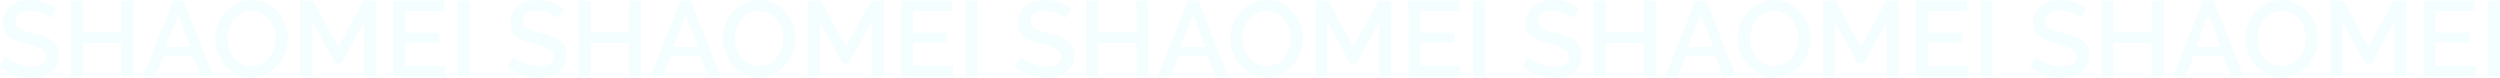
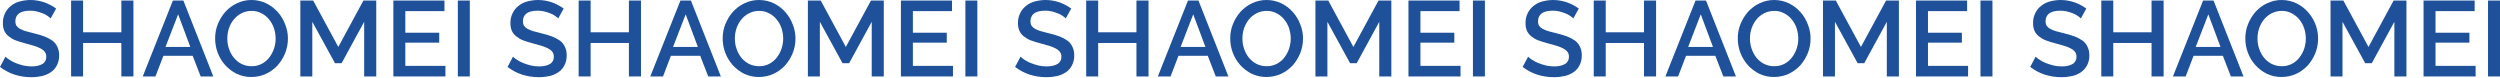
- <svg xmlns="http://www.w3.org/2000/svg" id="圖層_1" data-name="圖層 1" viewBox="0 0 2338.2 72.2">
-   <defs>
-     <style>.cls-1{fill:#f4fefe;}</style>
-   </defs>
-   <path class="cls-1" d="M100.7,110.4a19.5,19.5,0,0,0-2.9-2.3,23.8,23.8,0,0,0-4.5-2.4,36.9,36.9,0,0,0-5.6-1.8,25.6,25.6,0,0,0-6.2-.7c-4.8,0-8.2.9-10.5,2.6a8.6,8.6,0,0,0-3.3,7.2,8.1,8.1,0,0,0,1,4.3,9.6,9.6,0,0,0,3.3,2.9,29.8,29.8,0,0,0,5.5,2.2l7.7,2a87,87,0,0,1,9.7,2.9,30.2,30.2,0,0,1,7.4,3.9,15.1,15.1,0,0,1,4.6,5.7,18,18,0,0,1,1.7,8.1,19.4,19.4,0,0,1-2.1,9.3,17.2,17.2,0,0,1-5.6,6.4,25.5,25.5,0,0,1-8.2,3.6,46.7,46.7,0,0,1-10.1,1.1A52,52,0,0,1,66.9,163a46.6,46.6,0,0,1-13.6-7.2l5.1-9.6a21.7,21.7,0,0,0,3.7,2.9,38.1,38.1,0,0,0,5.7,3,59.2,59.2,0,0,0,7.1,2.3,33.5,33.5,0,0,0,7.9.9c4.4,0,7.8-.8,10.2-2.3a7.5,7.5,0,0,0,3.6-6.8,7.3,7.3,0,0,0-1.4-4.5,12,12,0,0,0-3.8-3.1,32.1,32.1,0,0,0-6.1-2.5l-8.2-2.3a86.8,86.8,0,0,1-9.3-2.9,23.7,23.7,0,0,1-6.5-3.8,14.8,14.8,0,0,1-4-5.1,17.5,17.5,0,0,1-1.3-7.2,19.5,19.5,0,0,1,2-9.2,19,19,0,0,1,5.4-6.8,22,22,0,0,1,8.2-4.2,36.4,36.4,0,0,1,10.2-1.4,38.3,38.3,0,0,1,13.3,2.3,43.6,43.6,0,0,1,10.7,5.7Z" transform="translate(-53.3 -93.2)" />
-   <path class="cls-1" d="M178.1,93.7v71H166.8V133.4H131v31.3H119.8v-71H131v29.7h35.8V93.7Z" transform="translate(-53.3 -93.2)" />
-   <path class="cls-1" d="M215,93.7h9.8l28,71H241l-7.5-19.3H206.1l-7.4,19.3H186.8Zm16.3,43.4-11.4-30.5-11.8,30.5Z" transform="translate(-53.3 -93.2)" />
-   <path class="cls-1" d="M288.5,165.2a31.8,31.8,0,0,1-13.9-3,37.3,37.3,0,0,1-10.7-8.1,39.1,39.1,0,0,1-7-11.6,38.1,38.1,0,0,1-2.4-13.3,35,35,0,0,1,2.6-13.6,37.6,37.6,0,0,1,7.1-11.5A35,35,0,0,1,275,96.2a31.2,31.2,0,0,1,13.7-3,30.2,30.2,0,0,1,13.8,3.2,33.6,33.6,0,0,1,10.7,8.2,36.8,36.8,0,0,1,6.9,11.6,35,35,0,0,1,2.5,13.1,37,37,0,0,1-2.6,13.6,37.6,37.6,0,0,1-7.1,11.5,35.9,35.9,0,0,1-10.9,7.9A32.1,32.1,0,0,1,288.5,165.2Zm-22.6-36a29,29,0,0,0,1.6,9.7,26.6,26.6,0,0,0,4.5,8.3,23.9,23.9,0,0,0,7.2,5.8,20.6,20.6,0,0,0,9.4,2.1,19.3,19.3,0,0,0,9.5-2.2,22.7,22.7,0,0,0,7.1-6,27.5,27.5,0,0,0,4.4-8.3,30.3,30.3,0,0,0,1.5-9.4,31.3,31.3,0,0,0-1.6-9.7,25.3,25.3,0,0,0-4.6-8.2,20.8,20.8,0,0,0-7.1-5.7,18.7,18.7,0,0,0-9.2-2.2,20,20,0,0,0-9.6,2.3,22.4,22.4,0,0,0-7.1,5.8,26.6,26.6,0,0,0-4.5,8.3A30.3,30.3,0,0,0,265.9,129.2Z" transform="translate(-53.3 -93.2)" />
-   <path class="cls-1" d="M393.9,164.7V113.6l-21.1,38.7h-6.2l-21.2-38.7v51.1H334.2v-71h12l23.5,43.4,23.5-43.4h12v71Z" transform="translate(-53.3 -93.2)" />
-   <path class="cls-1" d="M469.9,154.8v9.9H421.2v-71H469v9.9H432.4v20.2h31.7v9.3H432.4v21.7Z" transform="translate(-53.3 -93.2)" />
-   <path class="cls-1" d="M481.5,164.7v-71h11.2v71Z" transform="translate(-53.3 -93.2)" />
-   <path class="cls-1" d="M575.4,110.4a19.5,19.5,0,0,0-2.9-2.3,23.8,23.8,0,0,0-4.5-2.4,36.9,36.9,0,0,0-5.6-1.8,25.6,25.6,0,0,0-6.2-.7c-4.8,0-8.2.9-10.5,2.6a8.6,8.6,0,0,0-3.3,7.2,8.1,8.1,0,0,0,1,4.3,9.6,9.6,0,0,0,3.3,2.9,29.8,29.8,0,0,0,5.5,2.2l7.7,2a87,87,0,0,1,9.7,2.9,30.2,30.2,0,0,1,7.4,3.9,15.1,15.1,0,0,1,4.6,5.7,18,18,0,0,1,1.7,8.1,19.4,19.4,0,0,1-2.1,9.3,17.2,17.2,0,0,1-5.6,6.4,25.5,25.5,0,0,1-8.2,3.6,46.7,46.7,0,0,1-10.1,1.1,52,52,0,0,1-15.7-2.4,46.6,46.6,0,0,1-13.6-7.2l5.1-9.6a21.7,21.7,0,0,0,3.7,2.9,38.1,38.1,0,0,0,5.7,3,59.2,59.2,0,0,0,7.1,2.3,33.5,33.5,0,0,0,7.9.9c4.4,0,7.8-.8,10.2-2.3a7.5,7.5,0,0,0,3.6-6.8,7.3,7.3,0,0,0-1.4-4.5,12,12,0,0,0-3.8-3.1,32.1,32.1,0,0,0-6.1-2.5l-8.2-2.3a86.8,86.8,0,0,1-9.3-2.9,23.7,23.7,0,0,1-6.5-3.8,14.8,14.8,0,0,1-4-5.1,17.5,17.5,0,0,1-1.3-7.2,19.5,19.5,0,0,1,2-9.2,19,19,0,0,1,5.4-6.8,22,22,0,0,1,8.2-4.2,36.4,36.4,0,0,1,10.2-1.4,38.3,38.3,0,0,1,13.3,2.3,43.6,43.6,0,0,1,10.7,5.7Z" transform="translate(-53.3 -93.2)" />
-   <path class="cls-1" d="M652.8,93.7v71H641.5V133.4H605.7v31.3H594.5v-71h11.2v29.7h35.8V93.7Z" transform="translate(-53.3 -93.2)" />
-   <path class="cls-1" d="M689.7,93.7h9.8l28,71H715.7l-7.5-19.3H680.8l-7.4,19.3H661.5ZM706,137.1l-11.4-30.5-11.8,30.5Z" transform="translate(-53.3 -93.2)" />
-   <path class="cls-1" d="M763.2,165.2a31.8,31.8,0,0,1-13.9-3,37.3,37.3,0,0,1-10.7-8.1,39.1,39.1,0,0,1-7-11.6,38.1,38.1,0,0,1-2.4-13.3,35,35,0,0,1,2.6-13.6,37.6,37.6,0,0,1,7.1-11.5,35,35,0,0,1,10.8-7.9,31.2,31.2,0,0,1,13.7-3,30.2,30.2,0,0,1,13.8,3.2,33.6,33.6,0,0,1,10.7,8.2,36.8,36.8,0,0,1,6.9,11.6,35,35,0,0,1,2.5,13.1,37,37,0,0,1-2.6,13.6,37.6,37.6,0,0,1-7.1,11.5,35.9,35.9,0,0,1-10.9,7.9A32.1,32.1,0,0,1,763.2,165.2Zm-22.6-36a29,29,0,0,0,1.6,9.7,26.6,26.6,0,0,0,4.5,8.3,23.9,23.9,0,0,0,7.2,5.8,20.6,20.6,0,0,0,9.4,2.1,19.3,19.3,0,0,0,9.5-2.2,22.7,22.7,0,0,0,7.1-6,27.5,27.5,0,0,0,4.4-8.3,30.3,30.3,0,0,0,1.5-9.4,31.3,31.3,0,0,0-1.6-9.7,25.3,25.3,0,0,0-4.6-8.2,20.8,20.8,0,0,0-7.1-5.7,18.7,18.7,0,0,0-9.2-2.2,20,20,0,0,0-9.6,2.3,22.4,22.4,0,0,0-7.1,5.8,26.6,26.6,0,0,0-4.5,8.3A30.3,30.3,0,0,0,740.6,129.2Z" transform="translate(-53.3 -93.2)" />
-   <path class="cls-1" d="M868.6,164.7V113.6l-21.1,38.7h-6.2l-21.2-38.7v51.1H808.9v-71h12l23.5,43.4,23.5-43.4h12v71Z" transform="translate(-53.3 -93.2)" />
-   <path class="cls-1" d="M944.6,154.8v9.9H895.9v-71h47.8v9.9H907.1v20.2h31.7v9.3H907.1v21.7Z" transform="translate(-53.3 -93.2)" />
-   <path class="cls-1" d="M956.2,164.7v-71h11.2v71Z" transform="translate(-53.3 -93.2)" />
-   <path class="cls-1" d="M1050.1,110.4a19.5,19.5,0,0,0-2.9-2.3,23.8,23.8,0,0,0-4.5-2.4,36.9,36.9,0,0,0-5.6-1.8,25.6,25.6,0,0,0-6.2-.7c-4.8,0-8.2.9-10.5,2.6a8.6,8.6,0,0,0-3.3,7.2,8.1,8.1,0,0,0,1,4.3,9.6,9.6,0,0,0,3.3,2.9,29.8,29.8,0,0,0,5.5,2.2l7.7,2a87,87,0,0,1,9.7,2.9,30.2,30.2,0,0,1,7.4,3.9,15.1,15.1,0,0,1,4.6,5.7,18,18,0,0,1,1.7,8.1,19.4,19.4,0,0,1-2.1,9.3,17.2,17.2,0,0,1-5.6,6.4,25.5,25.5,0,0,1-8.2,3.6,46.7,46.7,0,0,1-10.1,1.1,52,52,0,0,1-15.7-2.4,46.6,46.6,0,0,1-13.6-7.2l5.1-9.6a21.7,21.7,0,0,0,3.7,2.9,38.1,38.1,0,0,0,5.7,3,59.2,59.2,0,0,0,7.1,2.3,33.5,33.5,0,0,0,7.9.9c4.4,0,7.8-.8,10.2-2.3a7.5,7.5,0,0,0,3.6-6.8,7.3,7.3,0,0,0-1.4-4.5,12,12,0,0,0-3.8-3.1,32.1,32.1,0,0,0-6.1-2.5l-8.2-2.3a86.8,86.8,0,0,1-9.3-2.9,23.7,23.7,0,0,1-6.5-3.8,14.8,14.8,0,0,1-4-5.1,17.5,17.5,0,0,1-1.3-7.2,19.5,19.5,0,0,1,2-9.2,19,19,0,0,1,5.4-6.8,22,22,0,0,1,8.2-4.2,36.4,36.4,0,0,1,10.2-1.4,38.3,38.3,0,0,1,13.3,2.3,43.6,43.6,0,0,1,10.7,5.7Z" transform="translate(-53.3 -93.2)" />
-   <path class="cls-1" d="M1127.5,93.7v71h-11.3V133.4h-35.8v31.3h-11.2v-71h11.2v29.7h35.8V93.7Z" transform="translate(-53.3 -93.2)" />
-   <path class="cls-1" d="M1164.4,93.7h9.8l28,71h-11.8l-7.5-19.3h-27.4l-7.4,19.3h-11.9Zm16.3,43.4-11.4-30.5-11.8,30.5Z" transform="translate(-53.3 -93.2)" />
-   <path class="cls-1" d="M1237.9,165.2a31.8,31.8,0,0,1-13.9-3,37.3,37.3,0,0,1-10.7-8.1,39.1,39.1,0,0,1-7-11.6,38.1,38.1,0,0,1-2.4-13.3,35,35,0,0,1,2.6-13.6,37.6,37.6,0,0,1,7.1-11.5,35,35,0,0,1,10.8-7.9,31.2,31.2,0,0,1,13.7-3,30.2,30.2,0,0,1,13.8,3.2,33.6,33.6,0,0,1,10.7,8.2,36.8,36.8,0,0,1,6.9,11.6,35,35,0,0,1,2.5,13.1,37,37,0,0,1-2.6,13.6,37.6,37.6,0,0,1-7.1,11.5,35.9,35.9,0,0,1-10.9,7.9A32.1,32.1,0,0,1,1237.9,165.2Zm-22.6-36a29,29,0,0,0,1.6,9.7,26.6,26.6,0,0,0,4.5,8.3,23.9,23.9,0,0,0,7.2,5.8,20.6,20.6,0,0,0,9.4,2.1,19.3,19.3,0,0,0,9.5-2.2,22.7,22.7,0,0,0,7.1-6,27.5,27.5,0,0,0,4.4-8.3,30.3,30.3,0,0,0,1.5-9.4,31.3,31.3,0,0,0-1.6-9.7,25.3,25.3,0,0,0-4.6-8.2,20.8,20.8,0,0,0-7.1-5.7,18.7,18.7,0,0,0-9.2-2.2,20,20,0,0,0-9.6,2.3,22.4,22.4,0,0,0-7.1,5.8,26.6,26.6,0,0,0-4.5,8.3A30.3,30.3,0,0,0,1215.3,129.2Z" transform="translate(-53.3 -93.2)" />
-   <path class="cls-1" d="M1343.3,164.7V113.6l-21.1,38.7H1316l-21.2-38.7v51.1h-11.2v-71h12l23.5,43.4,23.5-43.4h12v71Z" transform="translate(-53.3 -93.2)" />
-   <path class="cls-1" d="M1419.3,154.8v9.9h-48.7v-71h47.8v9.9h-36.6v20.2h31.7v9.3h-31.7v21.7Z" transform="translate(-53.3 -93.2)" />
-   <path class="cls-1" d="M1430.9,164.7v-71h11.2v71Z" transform="translate(-53.3 -93.2)" />
-   <path class="cls-1" d="M1524.8,110.4a19.5,19.5,0,0,0-2.9-2.3,23.8,23.8,0,0,0-4.5-2.4,36.9,36.9,0,0,0-5.6-1.8,25.6,25.6,0,0,0-6.2-.7c-4.8,0-8.2.9-10.5,2.6a8.6,8.6,0,0,0-3.3,7.2,8.1,8.1,0,0,0,1,4.3,9.6,9.6,0,0,0,3.3,2.9,29.8,29.8,0,0,0,5.5,2.2l7.7,2a87,87,0,0,1,9.7,2.9,30.2,30.2,0,0,1,7.4,3.9,15.1,15.1,0,0,1,4.6,5.7,18,18,0,0,1,1.7,8.1,19.4,19.4,0,0,1-2.1,9.3,17.2,17.2,0,0,1-5.6,6.4,25.5,25.5,0,0,1-8.2,3.6,46.7,46.7,0,0,1-10.1,1.1A52,52,0,0,1,1491,163a46.6,46.6,0,0,1-13.6-7.2l5.1-9.6a21.7,21.7,0,0,0,3.7,2.9,38.1,38.1,0,0,0,5.7,3,59.2,59.2,0,0,0,7.1,2.3,33.5,33.5,0,0,0,7.9.9c4.4,0,7.8-.8,10.2-2.3a7.5,7.5,0,0,0,3.6-6.8,7.3,7.3,0,0,0-1.4-4.5,12,12,0,0,0-3.8-3.1,32.1,32.1,0,0,0-6.1-2.5l-8.2-2.3a86.8,86.8,0,0,1-9.3-2.9,23.7,23.7,0,0,1-6.5-3.8,14.8,14.8,0,0,1-4-5.1,17.5,17.5,0,0,1-1.3-7.2,19.5,19.5,0,0,1,2-9.2,19,19,0,0,1,5.4-6.8,22,22,0,0,1,8.2-4.2,36.4,36.4,0,0,1,10.2-1.4,38.3,38.3,0,0,1,13.3,2.3,43.6,43.6,0,0,1,10.7,5.7Z" transform="translate(-53.3 -93.2)" />
-   <path class="cls-1" d="M1602.2,93.7v71h-11.3V133.4h-35.8v31.3h-11.2v-71h11.2v29.7h35.8V93.7Z" transform="translate(-53.3 -93.2)" />
-   <path class="cls-1" d="M1639.1,93.7h9.8l28,71h-11.8l-7.5-19.3h-27.4l-7.4,19.3h-11.9Zm16.3,43.4L1644,106.6l-11.8,30.5Z" transform="translate(-53.3 -93.2)" />
-   <path class="cls-1" d="M1712.6,165.2a31.8,31.8,0,0,1-13.9-3,37.3,37.3,0,0,1-10.7-8.1,39.1,39.1,0,0,1-7-11.6,38.1,38.1,0,0,1-2.4-13.3,35,35,0,0,1,2.6-13.6,37.6,37.6,0,0,1,7.1-11.5,35,35,0,0,1,10.8-7.9,31.2,31.2,0,0,1,13.7-3,30.2,30.2,0,0,1,13.8,3.2,33.6,33.6,0,0,1,10.7,8.2,36.8,36.8,0,0,1,6.9,11.6,35,35,0,0,1,2.5,13.1,37,37,0,0,1-2.6,13.6,37.6,37.6,0,0,1-7.1,11.5,35.9,35.9,0,0,1-10.9,7.9A32.1,32.1,0,0,1,1712.6,165.2Zm-22.6-36a29,29,0,0,0,1.6,9.7,26.6,26.6,0,0,0,4.5,8.3,23.9,23.9,0,0,0,7.2,5.8,20.6,20.6,0,0,0,9.4,2.1,19.3,19.3,0,0,0,9.5-2.2,22.7,22.7,0,0,0,7.1-6,27.5,27.5,0,0,0,4.4-8.3,30.3,30.3,0,0,0,1.5-9.4,31.3,31.3,0,0,0-1.6-9.7,25.3,25.3,0,0,0-4.6-8.2,20.8,20.8,0,0,0-7.1-5.7,18.7,18.7,0,0,0-9.2-2.2,20,20,0,0,0-9.6,2.3,22.4,22.4,0,0,0-7.1,5.8,26.6,26.6,0,0,0-4.5,8.3A30.3,30.3,0,0,0,1690,129.2Z" transform="translate(-53.3 -93.2)" />
-   <path class="cls-1" d="M1818,164.7V113.6l-21.1,38.7h-6.2l-21.2-38.7v51.1h-11.2v-71h12l23.5,43.4,23.5-43.4h12v71Z" transform="translate(-53.3 -93.2)" />
-   <path class="cls-1" d="M1894,154.8v9.9h-48.7v-71h47.8v9.9h-36.6v20.2h31.7v9.3h-31.7v21.7Z" transform="translate(-53.3 -93.2)" />
-   <path class="cls-1" d="M1905.6,164.7v-71h11.2v71Z" transform="translate(-53.3 -93.2)" />
-   <path class="cls-1" d="M1999.5,110.4a19.5,19.5,0,0,0-2.9-2.3,23.8,23.8,0,0,0-4.5-2.4,40.9,40.9,0,0,0-5.6-1.8,25.6,25.6,0,0,0-6.2-.7c-4.8,0-8.3.9-10.5,2.6a8.6,8.6,0,0,0-3.3,7.2,8.1,8.1,0,0,0,1,4.3,9.6,9.6,0,0,0,3.3,2.9,29.8,29.8,0,0,0,5.5,2.2l7.7,2a87,87,0,0,1,9.7,2.9,30.2,30.2,0,0,1,7.4,3.9,15.1,15.1,0,0,1,4.6,5.7,18,18,0,0,1,1.7,8.1,19.4,19.4,0,0,1-2.1,9.3,18.2,18.2,0,0,1-5.6,6.4,26.5,26.5,0,0,1-8.2,3.6,46.7,46.7,0,0,1-10.1,1.1,52,52,0,0,1-15.7-2.4,46.6,46.6,0,0,1-13.6-7.2l5.1-9.6a21.7,21.7,0,0,0,3.7,2.9,30.3,30.3,0,0,0,5.7,3,59.2,59.2,0,0,0,7.1,2.3,33.5,33.5,0,0,0,7.9.9c4.4,0,7.8-.8,10.2-2.3a7.5,7.5,0,0,0,3.6-6.8,7.3,7.3,0,0,0-1.4-4.5,12,12,0,0,0-3.8-3.1,32.1,32.1,0,0,0-6.1-2.5l-8.2-2.3a80.1,80.1,0,0,1-9.3-2.9,23.7,23.7,0,0,1-6.5-3.8,14.8,14.8,0,0,1-4-5.1,17.5,17.5,0,0,1-1.3-7.2,19.5,19.5,0,0,1,2-9.2,19,19,0,0,1,5.4-6.8,22,22,0,0,1,8.2-4.2,36.4,36.4,0,0,1,10.2-1.4,38.3,38.3,0,0,1,13.3,2.3,43.6,43.6,0,0,1,10.7,5.7Z" transform="translate(-53.3 -93.2)" />
-   <path class="cls-1" d="M2076.9,93.7v71h-11.3V133.4h-35.8v31.3h-11.2v-71h11.2v29.7h35.8V93.7Z" transform="translate(-53.3 -93.2)" />
-   <path class="cls-1" d="M2113.8,93.7h9.8l28,71h-11.8l-7.5-19.3h-27.4l-7.4,19.3h-11.9Zm16.3,43.4-11.4-30.5-11.8,30.5Z" transform="translate(-53.3 -93.2)" />
-   <path class="cls-1" d="M2187.3,165.2a31.8,31.8,0,0,1-13.9-3,36,36,0,0,1-10.7-8.1,37.1,37.1,0,0,1-7-11.6,38.1,38.1,0,0,1-2.4-13.3,35,35,0,0,1,2.6-13.6,37.6,37.6,0,0,1,7.1-11.5,32.8,32.8,0,0,1,10.8-7.9,31.2,31.2,0,0,1,13.7-3,30.5,30.5,0,0,1,13.8,3.2,34.7,34.7,0,0,1,10.7,8.2,37.1,37.1,0,0,1,6.8,38.3,37.6,37.6,0,0,1-7.1,11.5,35.9,35.9,0,0,1-10.9,7.9A32.4,32.4,0,0,1,2187.3,165.2Zm-22.6-36a29,29,0,0,0,1.6,9.7,24.7,24.7,0,0,0,4.5,8.3,23.9,23.9,0,0,0,7.2,5.8,20.6,20.6,0,0,0,9.4,2.1,19.6,19.6,0,0,0,9.5-2.2,22.7,22.7,0,0,0,7.1-6,27.5,27.5,0,0,0,4.4-8.3,30.3,30.3,0,0,0,1.5-9.4,31.3,31.3,0,0,0-1.6-9.7,25.3,25.3,0,0,0-4.6-8.2,21.8,21.8,0,0,0-7.1-5.7,19,19,0,0,0-9.2-2.2,20,20,0,0,0-9.6,2.3,22.4,22.4,0,0,0-7.1,5.8,24.7,24.7,0,0,0-4.5,8.3A30.3,30.3,0,0,0,2164.7,129.2Z" transform="translate(-53.3 -93.2)" />
-   <path class="cls-1" d="M2292.7,164.7V113.6l-21.1,38.7h-6.2l-21.2-38.7v51.1H2233v-71h12l23.5,43.4L2292,93.7h12v71Z" transform="translate(-53.3 -93.2)" />
-   <path class="cls-1" d="M2368.7,154.8v9.9H2320v-71h47.8v9.9h-36.6v20.2h31.7v9.3h-31.7v21.7Z" transform="translate(-53.3 -93.2)" />
-   <path class="cls-1" d="M2380.3,164.7v-71h11.2v71Z" transform="translate(-53.3 -93.2)" />
+ <svg xmlns="http://www.w3.org/2000/svg" version="1.1" id="圖層_1" x="0px" y="0px" viewBox="0 0 2338.2 72.2" style="enable-background:new 0 0 2338.2 72.2;" xml:space="preserve">
+   <style type="text/css">
+ 	.st0{fill:#1F519B;}
+ </style>
+   <path class="st0" d="M47.4,17.2c-0.9-0.9-1.9-1.6-2.9-2.3c-1.4-1-2.9-1.8-4.5-2.4c-1.8-0.7-3.7-1.3-5.6-1.8c-2-0.5-4.1-0.7-6.2-0.7  c-4.8,0-8.2,0.9-10.5,2.6c-2.2,1.7-3.4,4.4-3.3,7.2c-0.1,1.5,0.3,3,1,4.3c0.9,1.2,2,2.2,3.3,2.9c1.8,0.9,3.6,1.7,5.5,2.2l7.7,2  c3.3,0.8,6.5,1.7,9.7,2.9c2.6,1,5.1,2.3,7.4,3.9c2,1.5,3.6,3.5,4.6,5.7c1.2,2.5,1.8,5.3,1.7,8.1c0.1,3.2-0.6,6.4-2.1,9.3  c-1.3,2.6-3.2,4.8-5.6,6.4c-2.5,1.7-5.3,2.9-8.2,3.6c-3.3,0.7-6.7,1.1-10.1,1.1c-5.3,0-10.6-0.8-15.7-2.4C8.7,68.2,4.1,65.7,0,62.6  L5.1,53c1.1,1.1,2.4,2.1,3.7,2.9c1.8,1.2,3.7,2.2,5.7,3c2.3,0.9,4.7,1.7,7.1,2.3c2.6,0.6,5.2,0.9,7.9,0.9c4.4,0,7.8-0.8,10.2-2.3  c2.4-1.4,3.7-4,3.6-6.8c0-1.6-0.4-3.2-1.4-4.5c-1-1.3-2.3-2.3-3.8-3.1c-1.9-1-4-1.9-6.1-2.5l-8.2-2.3c-3.2-0.8-6.3-1.8-9.3-2.9  c-2.4-0.9-4.5-2.2-6.5-3.8c-1.7-1.4-3.1-3.1-4-5.1c-0.9-2.3-1.4-4.7-1.3-7.2c-0.1-3.2,0.6-6.3,2-9.2c1.3-2.7,3.1-5,5.4-6.8  c2.4-2,5.2-3.4,8.2-4.2C21.6,0.5,25.1,0,28.5,0c4.5,0,9,0.8,13.3,2.3c3.8,1.4,7.4,3.3,10.7,5.7L47.4,17.2z" />
+   <path class="st0" d="M124.8,0.5v71h-11.3V40.2H77.7v31.3H66.5v-71h11.2v29.7h35.8V0.5H124.8z" />
+   <path class="st0" d="M161.7,0.5h9.8l28,71h-11.8l-7.5-19.3h-27.4l-7.4,19.3h-11.9L161.7,0.5z M178,43.9l-11.4-30.5l-11.8,30.5H178z" />
+   <path class="st0" d="M235.2,72c-4.8,0.1-9.6-1-13.9-3c-4-2-7.7-4.8-10.7-8.1c-3-3.4-5.4-7.4-7-11.6c-1.6-4.3-2.4-8.8-2.4-13.3  c0-4.7,0.8-9.3,2.6-13.6c1.7-4.2,4.1-8.1,7.1-11.5c3.1-3.3,6.7-6,10.8-7.9c4.3-2,9-3.1,13.7-3c4.8,0,9.5,1.1,13.8,3.2  c4.1,2,7.7,4.8,10.7,8.2c3,3.4,5.3,7.3,6.9,11.6c1.7,4.2,2.5,8.6,2.5,13.1c0,4.7-0.9,9.3-2.6,13.6c-1.7,4.2-4.1,8.1-7.1,11.5  c-3.1,3.3-6.8,6-10.9,7.9C244.5,71,239.9,72,235.2,72z M212.6,36c0,3.3,0.5,6.6,1.6,9.7c1,3,2.5,5.8,4.5,8.3c2,2.4,4.4,4.4,7.2,5.8  c2.9,1.4,6.1,2.2,9.4,2.1c3.3,0.1,6.6-0.7,9.5-2.2c2.8-1.5,5.2-3.5,7.1-6c1.9-2.5,3.4-5.3,4.4-8.3c1-3,1.5-6.2,1.5-9.4  c0-3.3-0.6-6.6-1.6-9.7c-1-3-2.6-5.8-4.6-8.2c-1.9-2.4-4.3-4.3-7.1-5.7c-2.8-1.5-6-2.3-9.2-2.2c-3.3,0-6.6,0.7-9.6,2.3  c-2.7,1.4-5.2,3.4-7.1,5.8c-2,2.5-3.5,5.3-4.5,8.3C213.1,29.6,212.6,32.8,212.6,36z" />
+   <path class="st0" d="M340.6,71.5V20.4l-21.1,38.7h-6.2l-21.2-38.7v51.1h-11.2v-71h12l23.5,43.4l23.5-43.4h12v71L340.6,71.5z" />
+   <path class="st0" d="M416.6,61.6v9.9h-48.7v-71h47.8v9.9h-36.6v20.2h31.7v9.3h-31.7v21.7H416.6z" />
+   <path class="st0" d="M428.2,71.5v-71h11.2v71H428.2z" />
+   <path class="st0" d="M522.1,17.2c-0.9-0.9-1.9-1.6-2.9-2.3c-1.4-1-2.9-1.8-4.5-2.4c-1.8-0.7-3.7-1.3-5.6-1.8c-2-0.5-4.1-0.7-6.2-0.7  c-4.8,0-8.2,0.9-10.5,2.6c-2.2,1.7-3.4,4.4-3.3,7.2c-0.1,1.5,0.3,3,1,4.3c0.9,1.2,2,2.2,3.3,2.9c1.8,0.9,3.6,1.7,5.5,2.2l7.7,2  c3.3,0.8,6.5,1.7,9.7,2.9c2.6,1,5.1,2.3,7.4,3.9c2,1.5,3.6,3.5,4.6,5.7c1.2,2.5,1.8,5.3,1.7,8.1c0.1,3.2-0.6,6.4-2.1,9.3  c-1.3,2.6-3.2,4.8-5.6,6.4c-2.5,1.7-5.3,2.9-8.2,3.6c-3.3,0.7-6.7,1.1-10.1,1.1c-5.3,0-10.6-0.8-15.7-2.4c-4.9-1.6-9.5-4.1-13.6-7.2  l5.1-9.6c1.1,1.1,2.4,2.1,3.7,2.9c1.8,1.2,3.7,2.2,5.7,3c2.3,0.9,4.7,1.7,7.1,2.3c2.6,0.6,5.2,0.9,7.9,0.9c4.4,0,7.8-0.8,10.2-2.3  c2.4-1.4,3.7-4,3.6-6.8c0-1.6-0.4-3.2-1.4-4.5c-1-1.3-2.3-2.3-3.8-3.1c-1.9-1-4-1.9-6.1-2.5l-8.2-2.3c-3.2-0.8-6.3-1.8-9.3-2.9  c-2.4-0.9-4.5-2.2-6.5-3.8c-1.7-1.4-3.1-3.1-4-5.1c-0.9-2.3-1.4-4.7-1.3-7.2c-0.1-3.2,0.6-6.3,2-9.2c1.3-2.7,3.1-5,5.4-6.8  c2.4-2,5.2-3.4,8.2-4.2c3.3-0.9,6.8-1.4,10.2-1.4c4.5,0,9,0.8,13.3,2.3c3.8,1.4,7.4,3.3,10.7,5.7L522.1,17.2z" />
+   <path class="st0" d="M599.5,0.5v71h-11.3V40.2h-35.8v31.3h-11.2v-71h11.2v29.7h35.8V0.5H599.5z" />
+   <path class="st0" d="M636.4,0.5h9.8l28,71h-11.8l-7.5-19.3h-27.4l-7.4,19.3h-11.9L636.4,0.5z M652.7,43.9l-11.4-30.5l-11.8,30.5  H652.7z" />
+   <path class="st0" d="M709.9,72c-4.8,0.1-9.6-1-13.9-3c-4-2-7.7-4.8-10.7-8.1c-3-3.4-5.4-7.4-7-11.6c-1.6-4.3-2.4-8.8-2.4-13.3  c0-4.7,0.8-9.3,2.6-13.6c1.7-4.2,4.1-8.1,7.1-11.5c3.1-3.3,6.7-6,10.8-7.9c4.3-2,9-3.1,13.7-3c4.8,0,9.5,1.1,13.8,3.2  c4.1,2,7.7,4.8,10.7,8.2c3,3.4,5.3,7.3,6.9,11.6c1.7,4.2,2.5,8.6,2.5,13.1c0,4.7-0.9,9.3-2.6,13.6c-1.7,4.2-4.1,8.1-7.1,11.5  c-3.1,3.3-6.8,6-10.9,7.9C719.2,71,714.6,72,709.9,72z M687.3,36c0,3.3,0.5,6.6,1.6,9.7c1,3,2.5,5.8,4.5,8.3c2,2.4,4.4,4.4,7.2,5.8  c2.9,1.4,6.1,2.2,9.4,2.1c3.3,0.1,6.6-0.7,9.5-2.2c2.8-1.5,5.2-3.5,7.1-6c1.9-2.5,3.4-5.3,4.4-8.3c1-3,1.5-6.2,1.5-9.4  c0-3.3-0.6-6.6-1.6-9.7c-1-3-2.6-5.8-4.6-8.2c-1.9-2.4-4.3-4.3-7.1-5.7c-2.8-1.5-6-2.3-9.2-2.2c-3.3,0-6.6,0.7-9.6,2.3  c-2.7,1.4-5.2,3.4-7.1,5.8c-2,2.5-3.5,5.3-4.5,8.3C687.8,29.6,687.3,32.8,687.3,36L687.3,36z" />
+   <path class="st0" d="M815.3,71.5V20.4l-21.1,38.7H788l-21.2-38.7v51.1h-11.2v-71h12l23.5,43.4l23.5-43.4h12v71L815.3,71.5z" />
+   <path class="st0" d="M891.3,61.6v9.9h-48.7v-71h47.8v9.9h-36.6v20.2h31.7v9.3h-31.7v21.7H891.3z" />
+   <path class="st0" d="M902.9,71.5v-71h11.2v71H902.9z" />
+   <path class="st0" d="M996.8,17.2c-0.9-0.9-1.9-1.6-2.9-2.3c-1.4-1-2.9-1.8-4.5-2.4c-1.8-0.7-3.7-1.3-5.6-1.8c-2-0.5-4.1-0.7-6.2-0.7  c-4.8,0-8.2,0.9-10.5,2.6c-2.2,1.7-3.4,4.4-3.3,7.2c-0.1,1.5,0.3,3,1,4.3c0.9,1.2,2,2.2,3.3,2.9c1.8,0.9,3.6,1.7,5.5,2.2l7.7,2  c3.3,0.8,6.5,1.7,9.7,2.9c2.6,1,5.1,2.3,7.4,3.9c2,1.5,3.6,3.5,4.6,5.7c1.2,2.5,1.8,5.3,1.7,8.1c0.1,3.2-0.6,6.4-2.1,9.3  c-1.3,2.6-3.2,4.8-5.6,6.4c-2.5,1.7-5.3,2.9-8.2,3.6c-3.3,0.7-6.7,1.1-10.1,1.1c-5.3,0-10.6-0.8-15.7-2.4c-4.9-1.6-9.5-4.1-13.6-7.2  l5.1-9.6c1.1,1.1,2.4,2.1,3.7,2.9c1.8,1.2,3.7,2.2,5.7,3c2.3,0.9,4.7,1.7,7.1,2.3c2.6,0.6,5.2,0.9,7.9,0.9c4.4,0,7.8-0.8,10.2-2.3  c2.4-1.4,3.7-4,3.6-6.8c0-1.6-0.4-3.2-1.4-4.5c-1-1.3-2.3-2.3-3.8-3.1c-1.9-1-4-1.9-6.1-2.5l-8.2-2.3c-3.2-0.8-6.3-1.8-9.3-2.9  c-2.4-0.9-4.5-2.2-6.5-3.8c-1.7-1.4-3.1-3.1-4-5.1c-0.9-2.3-1.4-4.7-1.3-7.2c-0.1-3.2,0.6-6.3,2-9.2c1.3-2.7,3.1-5,5.4-6.8  c2.4-2,5.2-3.4,8.2-4.2C971,0.5,974.5,0,977.9,0c4.5,0,9,0.8,13.3,2.3c3.8,1.4,7.4,3.3,10.7,5.7L996.8,17.2z" />
+   <path class="st0" d="M1074.2,0.5v71h-11.3V40.2h-35.8v31.3h-11.2v-71h11.2v29.7h35.8V0.5H1074.2z" />
+   <path class="st0" d="M1111.1,0.5h9.8l28,71h-11.8l-7.5-19.3h-27.4l-7.4,19.3h-11.9L1111.1,0.5z M1127.4,43.9L1116,13.4l-11.8,30.5  H1127.4z" />
+   <path class="st0" d="M1184.6,72c-4.8,0.1-9.6-1-13.9-3c-4-2-7.7-4.8-10.7-8.1c-3-3.4-5.4-7.4-7-11.6c-1.6-4.3-2.4-8.8-2.4-13.3  c0-4.7,0.8-9.3,2.6-13.6c1.7-4.2,4.1-8.1,7.1-11.5c3.1-3.3,6.7-6,10.8-7.9c4.3-2,9-3.1,13.7-3c4.8,0,9.5,1.1,13.8,3.2  c4.1,2,7.7,4.8,10.7,8.2c3,3.4,5.3,7.3,6.9,11.6c1.7,4.2,2.5,8.6,2.5,13.1c0,4.7-0.9,9.3-2.6,13.6c-1.7,4.2-4.1,8.1-7.1,11.5  c-3.1,3.3-6.8,6-10.9,7.9C1193.9,71,1189.3,72,1184.6,72z M1162,36c0,3.3,0.5,6.6,1.6,9.7c1,3,2.5,5.8,4.5,8.3  c2,2.4,4.4,4.4,7.2,5.8c2.9,1.4,6.1,2.2,9.4,2.1c3.3,0.1,6.6-0.7,9.5-2.2c2.8-1.5,5.2-3.5,7.1-6c1.9-2.5,3.4-5.3,4.4-8.3  c1-3,1.5-6.2,1.5-9.4c0-3.3-0.6-6.6-1.6-9.7c-1-3-2.6-5.8-4.6-8.2c-1.9-2.4-4.3-4.3-7.1-5.7c-2.8-1.5-6-2.3-9.2-2.2  c-3.3,0-6.6,0.7-9.6,2.3c-2.7,1.4-5.2,3.4-7.1,5.8c-2,2.5-3.5,5.3-4.5,8.3C1162.5,29.6,1162,32.8,1162,36z" />
+   <path class="st0" d="M1290,71.5V20.4l-21.1,38.7h-6.2l-21.2-38.7v51.1h-11.2v-71h12l23.5,43.4l23.5-43.4h12v71L1290,71.5z" />
+   <path class="st0" d="M1366,61.6v9.9h-48.7v-71h47.8v9.9h-36.6v20.2h31.7v9.3h-31.7v21.7H1366z" />
+   <path class="st0" d="M1377.6,71.5v-71h11.2v71H1377.6z" />
+   <path class="st0" d="M1471.5,17.2c-0.9-0.9-1.9-1.6-2.9-2.3c-1.4-1-2.9-1.8-4.5-2.4c-1.8-0.7-3.7-1.3-5.6-1.8  c-2-0.5-4.1-0.7-6.2-0.7c-4.8,0-8.2,0.9-10.5,2.6c-2.2,1.7-3.4,4.4-3.3,7.2c-0.1,1.5,0.3,3,1,4.3c0.9,1.2,2,2.2,3.3,2.9  c1.8,0.9,3.6,1.7,5.5,2.2l7.7,2c3.3,0.8,6.5,1.7,9.7,2.9c2.6,1,5.1,2.3,7.4,3.9c2,1.5,3.6,3.5,4.6,5.7c1.2,2.5,1.8,5.3,1.7,8.1  c0.1,3.2-0.6,6.4-2.1,9.3c-1.3,2.6-3.2,4.8-5.6,6.4c-2.5,1.7-5.3,2.9-8.2,3.6c-3.3,0.7-6.7,1.1-10.1,1.1c-5.3,0-10.6-0.8-15.7-2.4  c-4.9-1.6-9.5-4.1-13.6-7.2l5.1-9.6c1.1,1.1,2.4,2.1,3.7,2.9c1.8,1.2,3.7,2.2,5.7,3c2.3,0.9,4.7,1.7,7.1,2.3  c2.6,0.6,5.2,0.9,7.9,0.9c4.4,0,7.8-0.8,10.2-2.3c2.4-1.4,3.7-4,3.6-6.8c0-1.6-0.4-3.2-1.4-4.5c-1-1.3-2.3-2.3-3.8-3.1  c-1.9-1-4-1.9-6.1-2.5l-8.2-2.3c-3.2-0.8-6.3-1.8-9.3-2.9c-2.4-0.9-4.5-2.2-6.5-3.8c-1.7-1.4-3.1-3.1-4-5.1  c-0.9-2.3-1.4-4.7-1.3-7.2c-0.1-3.2,0.6-6.3,2-9.2c1.3-2.7,3.1-5,5.4-6.8c2.4-2,5.2-3.4,8.2-4.2c3.3-0.9,6.8-1.4,10.2-1.4  c4.5,0,9,0.8,13.3,2.3c3.8,1.4,7.4,3.3,10.7,5.7L1471.5,17.2z" />
+   <path class="st0" d="M1548.9,0.5v71h-11.3V40.2h-35.8v31.3h-11.2v-71h11.2v29.7h35.8V0.5H1548.9z" />
+   <path class="st0" d="M1585.8,0.5h9.8l28,71h-11.8l-7.5-19.3h-27.4l-7.4,19.3h-11.9L1585.8,0.5z M1602.1,43.9l-11.4-30.5l-11.8,30.5  H1602.1z" />
+   <path class="st0" d="M1659.3,72c-4.8,0.1-9.6-1-13.9-3c-4-2-7.7-4.8-10.7-8.1c-3-3.4-5.4-7.4-7-11.6c-1.6-4.3-2.4-8.8-2.4-13.3  c0-4.7,0.8-9.3,2.6-13.6c1.7-4.2,4.1-8.1,7.1-11.5c3.1-3.3,6.7-6,10.8-7.9c4.3-2,9-3.1,13.7-3c4.8,0,9.5,1.1,13.8,3.2  c4.1,2,7.7,4.8,10.7,8.2c3,3.4,5.3,7.3,6.9,11.6c1.7,4.2,2.5,8.6,2.5,13.1c0,4.7-0.9,9.3-2.6,13.6c-1.7,4.2-4.1,8.1-7.1,11.5  c-3.1,3.3-6.8,6-10.9,7.9C1668.6,71,1664,72,1659.3,72z M1636.7,36c0,3.3,0.5,6.6,1.6,9.7c1,3,2.5,5.8,4.5,8.3  c2,2.4,4.4,4.4,7.2,5.8c2.9,1.4,6.1,2.2,9.4,2.1c3.3,0.1,6.6-0.7,9.5-2.2c2.8-1.5,5.2-3.5,7.1-6c1.9-2.5,3.4-5.3,4.4-8.3  c1-3,1.5-6.2,1.5-9.4c0-3.3-0.6-6.6-1.6-9.7c-1-3-2.6-5.8-4.6-8.2c-1.9-2.4-4.3-4.3-7.1-5.7c-2.8-1.5-6-2.3-9.2-2.2  c-3.3,0-6.6,0.7-9.6,2.3c-2.7,1.4-5.2,3.4-7.1,5.8c-2,2.5-3.5,5.3-4.5,8.3C1637.2,29.6,1636.7,32.8,1636.7,36z" />
+   <path class="st0" d="M1764.7,71.5V20.4l-21.1,38.7h-6.2l-21.2-38.7v51.1H1705v-71h12l23.5,43.4L1764,0.5h12v71L1764.7,71.5z" />
+   <path class="st0" d="M1840.7,61.6v9.9H1792v-71h47.8v9.9h-36.6v20.2h31.7v9.3h-31.7v21.7H1840.7z" />
+   <path class="st0" d="M1852.3,71.5v-71h11.2v71H1852.3z" />
+   <path class="st0" d="M1946.2,17.2c-0.9-0.9-1.9-1.6-2.9-2.3c-1.4-1-2.9-1.8-4.5-2.4c-1.8-0.7-3.7-1.3-5.6-1.8  c-2-0.5-4.1-0.7-6.2-0.7c-4.8,0-8.3,0.9-10.5,2.6c-2.2,1.7-3.4,4.4-3.3,7.2c-0.1,1.5,0.3,3,1,4.3c0.9,1.2,2,2.2,3.3,2.9  c1.8,0.9,3.6,1.7,5.5,2.2l7.7,2c3.3,0.8,6.5,1.7,9.7,2.9c2.6,1,5.1,2.3,7.4,3.9c2,1.5,3.6,3.5,4.6,5.7c1.2,2.5,1.8,5.3,1.7,8.1  c0.1,3.2-0.6,6.4-2.1,9.3c-1.3,2.5-3.3,4.7-5.6,6.4c-2.5,1.7-5.3,2.9-8.2,3.6c-3.3,0.7-6.7,1.1-10.1,1.1c-5.3,0-10.6-0.8-15.7-2.4  c-4.9-1.6-9.5-4.1-13.6-7.2l5.1-9.6c1.1,1.1,2.4,2.1,3.7,2.9c1.8,1.2,3.7,2.2,5.7,3c2.3,0.9,4.7,1.7,7.1,2.3  c2.6,0.6,5.2,0.9,7.9,0.9c4.4,0,7.8-0.8,10.2-2.3c2.4-1.4,3.7-4,3.6-6.8c0-1.6-0.4-3.2-1.4-4.5c-1-1.3-2.3-2.3-3.8-3.1  c-1.9-1-4-1.9-6.1-2.5l-8.2-2.3c-3.2-0.8-6.3-1.7-9.3-2.9c-2.4-0.9-4.5-2.2-6.5-3.8c-1.7-1.4-3.1-3.1-4-5.1  c-0.9-2.3-1.4-4.7-1.3-7.2c-0.1-3.2,0.6-6.3,2-9.2c1.3-2.7,3.1-5,5.4-6.8c2.4-2,5.2-3.4,8.2-4.2c3.3-0.9,6.8-1.4,10.2-1.4  c4.5,0,9,0.8,13.3,2.3c3.8,1.4,7.4,3.3,10.7,5.7L1946.2,17.2z" />
+   <path class="st0" d="M2023.6,0.5v71h-11.3V40.2h-35.8v31.3h-11.2v-71h11.2v29.7h35.8V0.5H2023.6z" />
+   <path class="st0" d="M2060.5,0.5h9.8l28,71h-11.8l-7.5-19.3h-27.4l-7.4,19.3h-11.9L2060.5,0.5z M2076.8,43.9l-11.4-30.5l-11.8,30.5  H2076.8z" />
+   <path class="st0" d="M2134,72c-4.8,0.1-9.6-1-13.9-3c-4-2-7.7-4.8-10.7-8.1c-3-3.4-5.4-7.3-7-11.6c-1.6-4.3-2.4-8.8-2.4-13.3  c0-4.7,0.8-9.3,2.6-13.6c1.7-4.2,4.1-8.1,7.1-11.5c3-3.3,6.7-6,10.8-7.9c4.3-2,9-3.1,13.7-3c4.8,0,9.5,1.1,13.8,3.2  c4.1,2,7.7,4.8,10.7,8.2c9.3,10.5,11.9,25.3,6.8,38.3c-1.7,4.2-4.1,8.1-7.1,11.5c-3.1,3.3-6.8,6-10.9,7.9  C2143.3,71,2138.7,72,2134,72z M2111.4,36c0,3.3,0.5,6.6,1.6,9.7c1,3,2.5,5.8,4.5,8.3c2,2.4,4.4,4.4,7.2,5.8  c2.9,1.4,6.1,2.2,9.4,2.1c3.3,0.1,6.6-0.7,9.5-2.2c2.8-1.5,5.2-3.5,7.1-6c1.9-2.5,3.4-5.3,4.4-8.3c1-3,1.5-6.2,1.5-9.4  c0-3.3-0.6-6.6-1.6-9.7c-1-3-2.6-5.8-4.6-8.2c-1.9-2.4-4.4-4.3-7.1-5.7c-2.8-1.5-6-2.3-9.2-2.2c-3.3,0-6.6,0.7-9.6,2.3  c-2.7,1.4-5.2,3.4-7.1,5.8c-2,2.5-3.5,5.3-4.5,8.3C2111.9,29.6,2111.4,32.8,2111.4,36z" />
+   <path class="st0" d="M2239.4,71.5V20.4l-21.1,38.7h-6.2l-21.2-38.7v51.1h-11.2v-71h12l23.5,43.4l23.5-43.4h12v71H2239.4z" />
+   <path class="st0" d="M2315.4,61.6v9.9h-48.7v-71h47.8v9.9h-36.6v20.2h31.7v9.3h-31.7v21.7H2315.4z" />
+   <path class="st0" d="M2327,71.5v-71h11.2v71H2327z" />
</svg>
